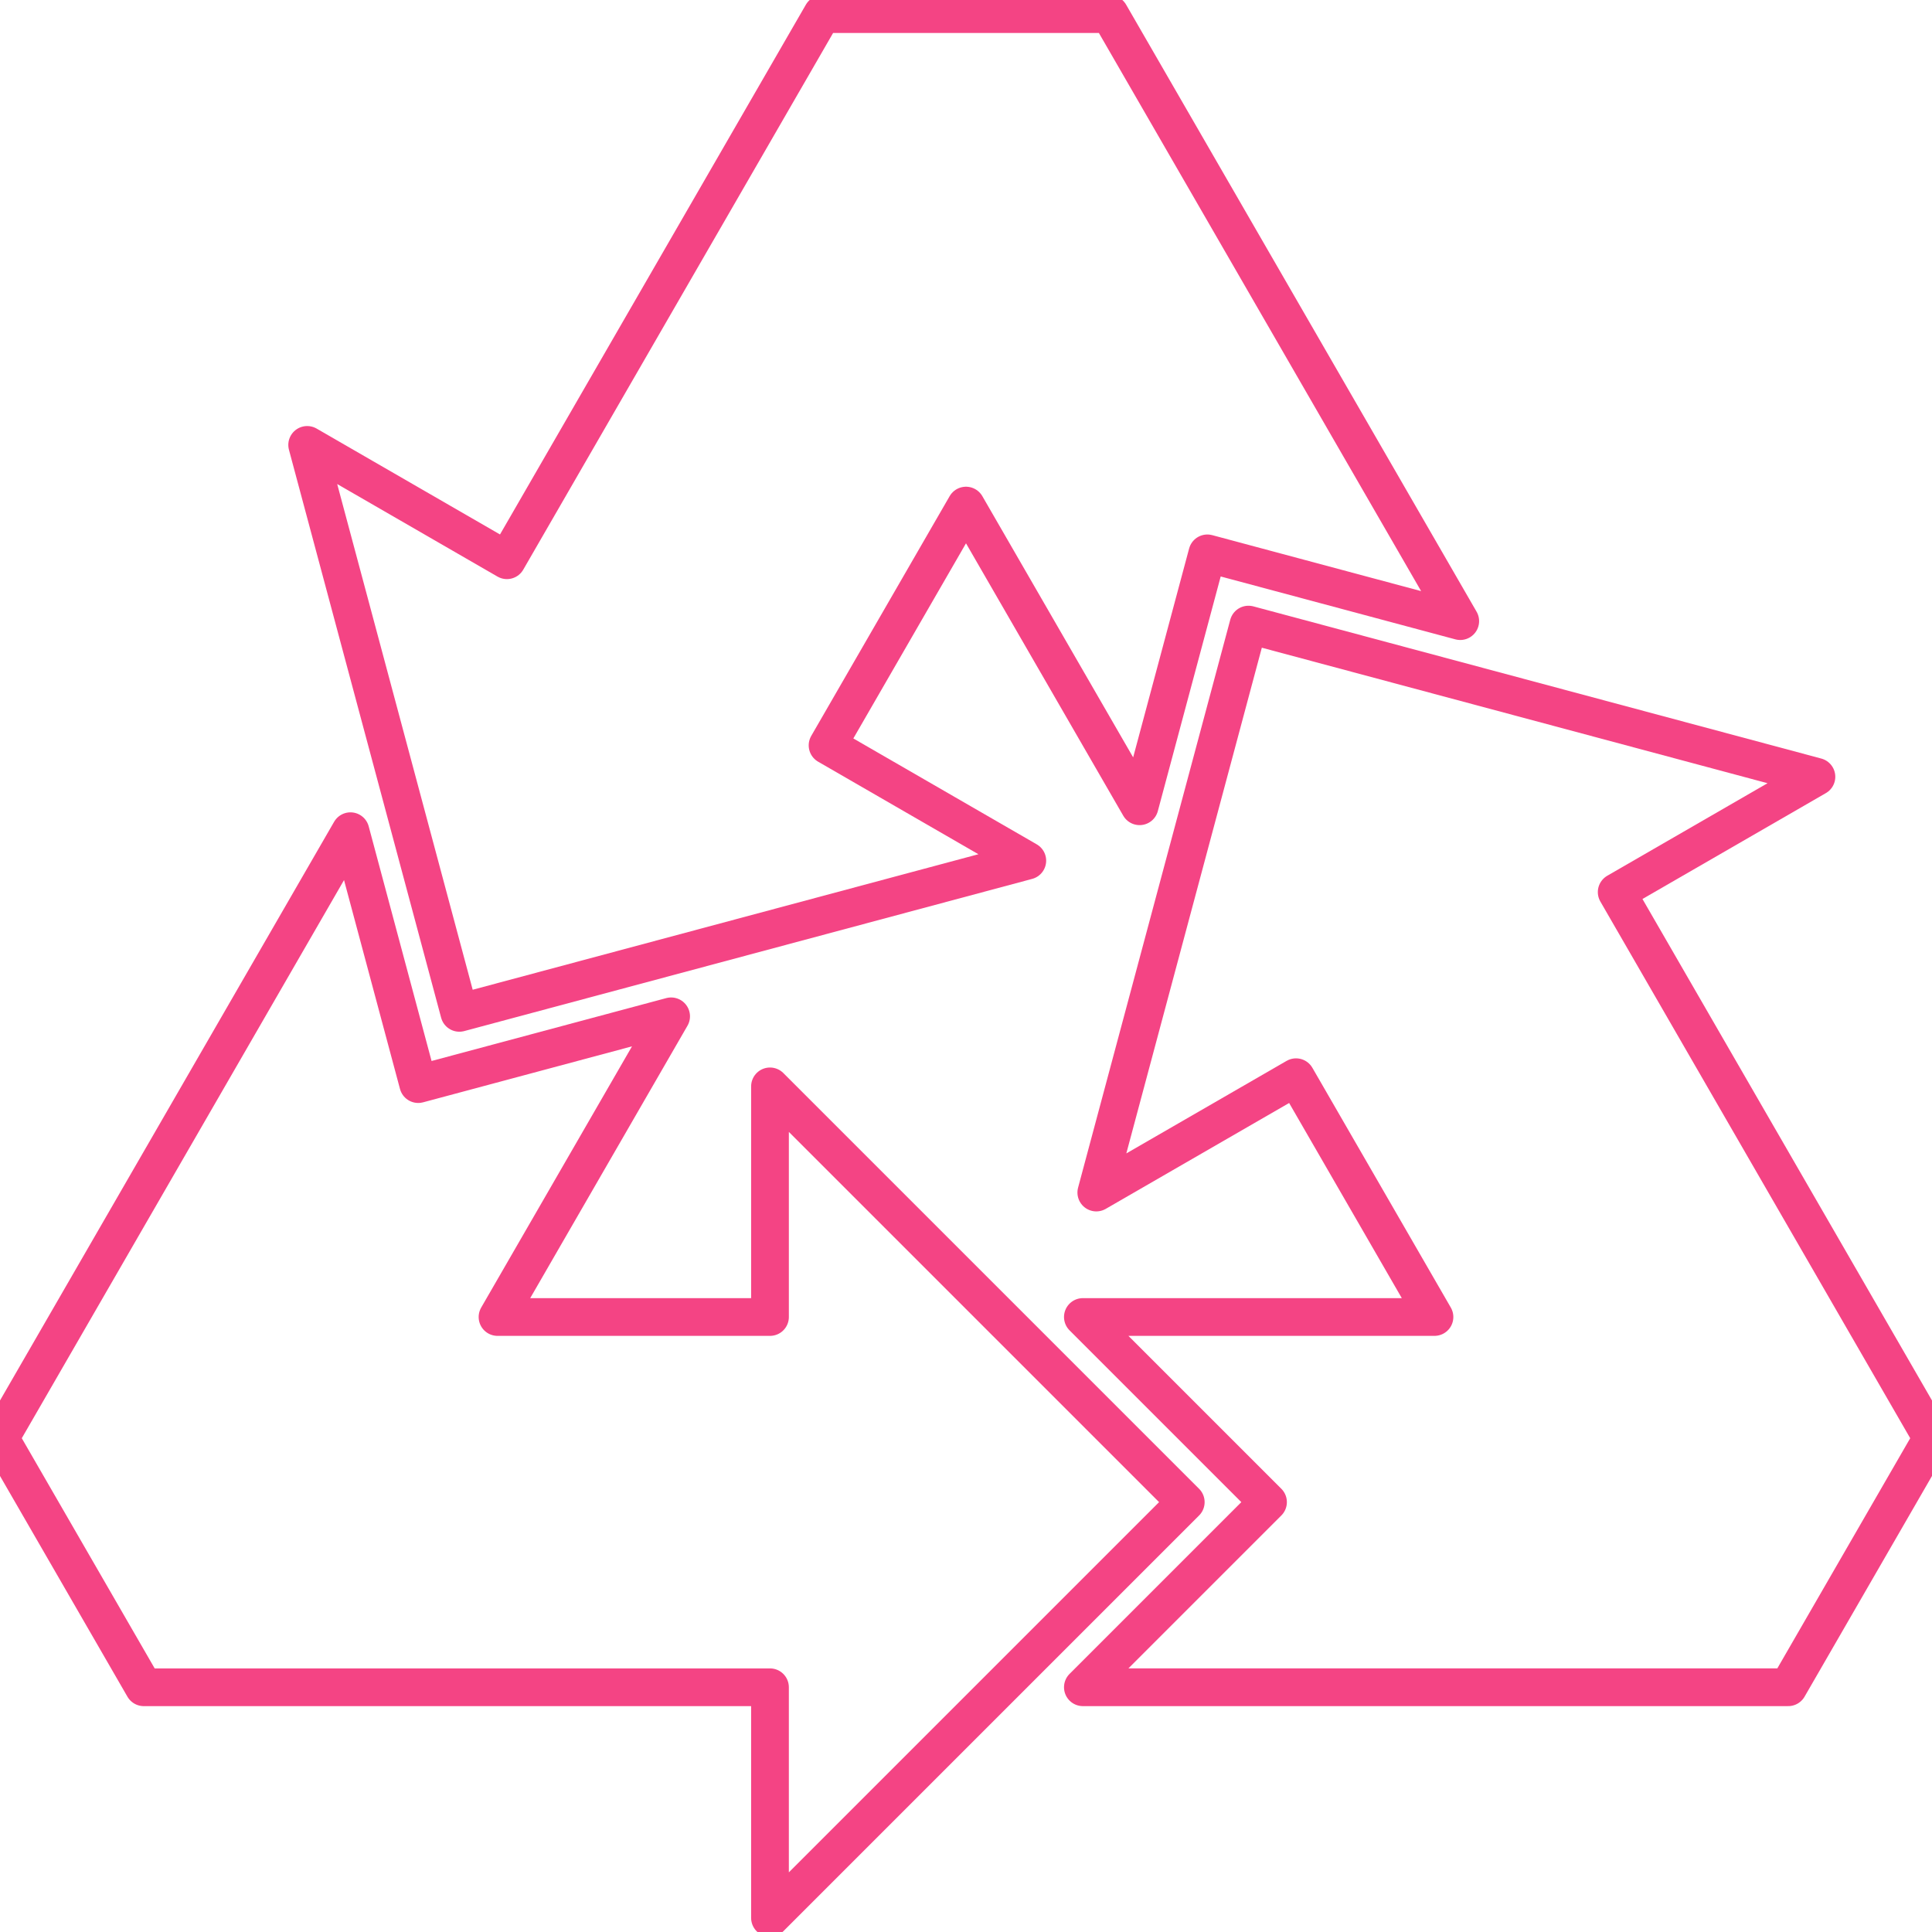
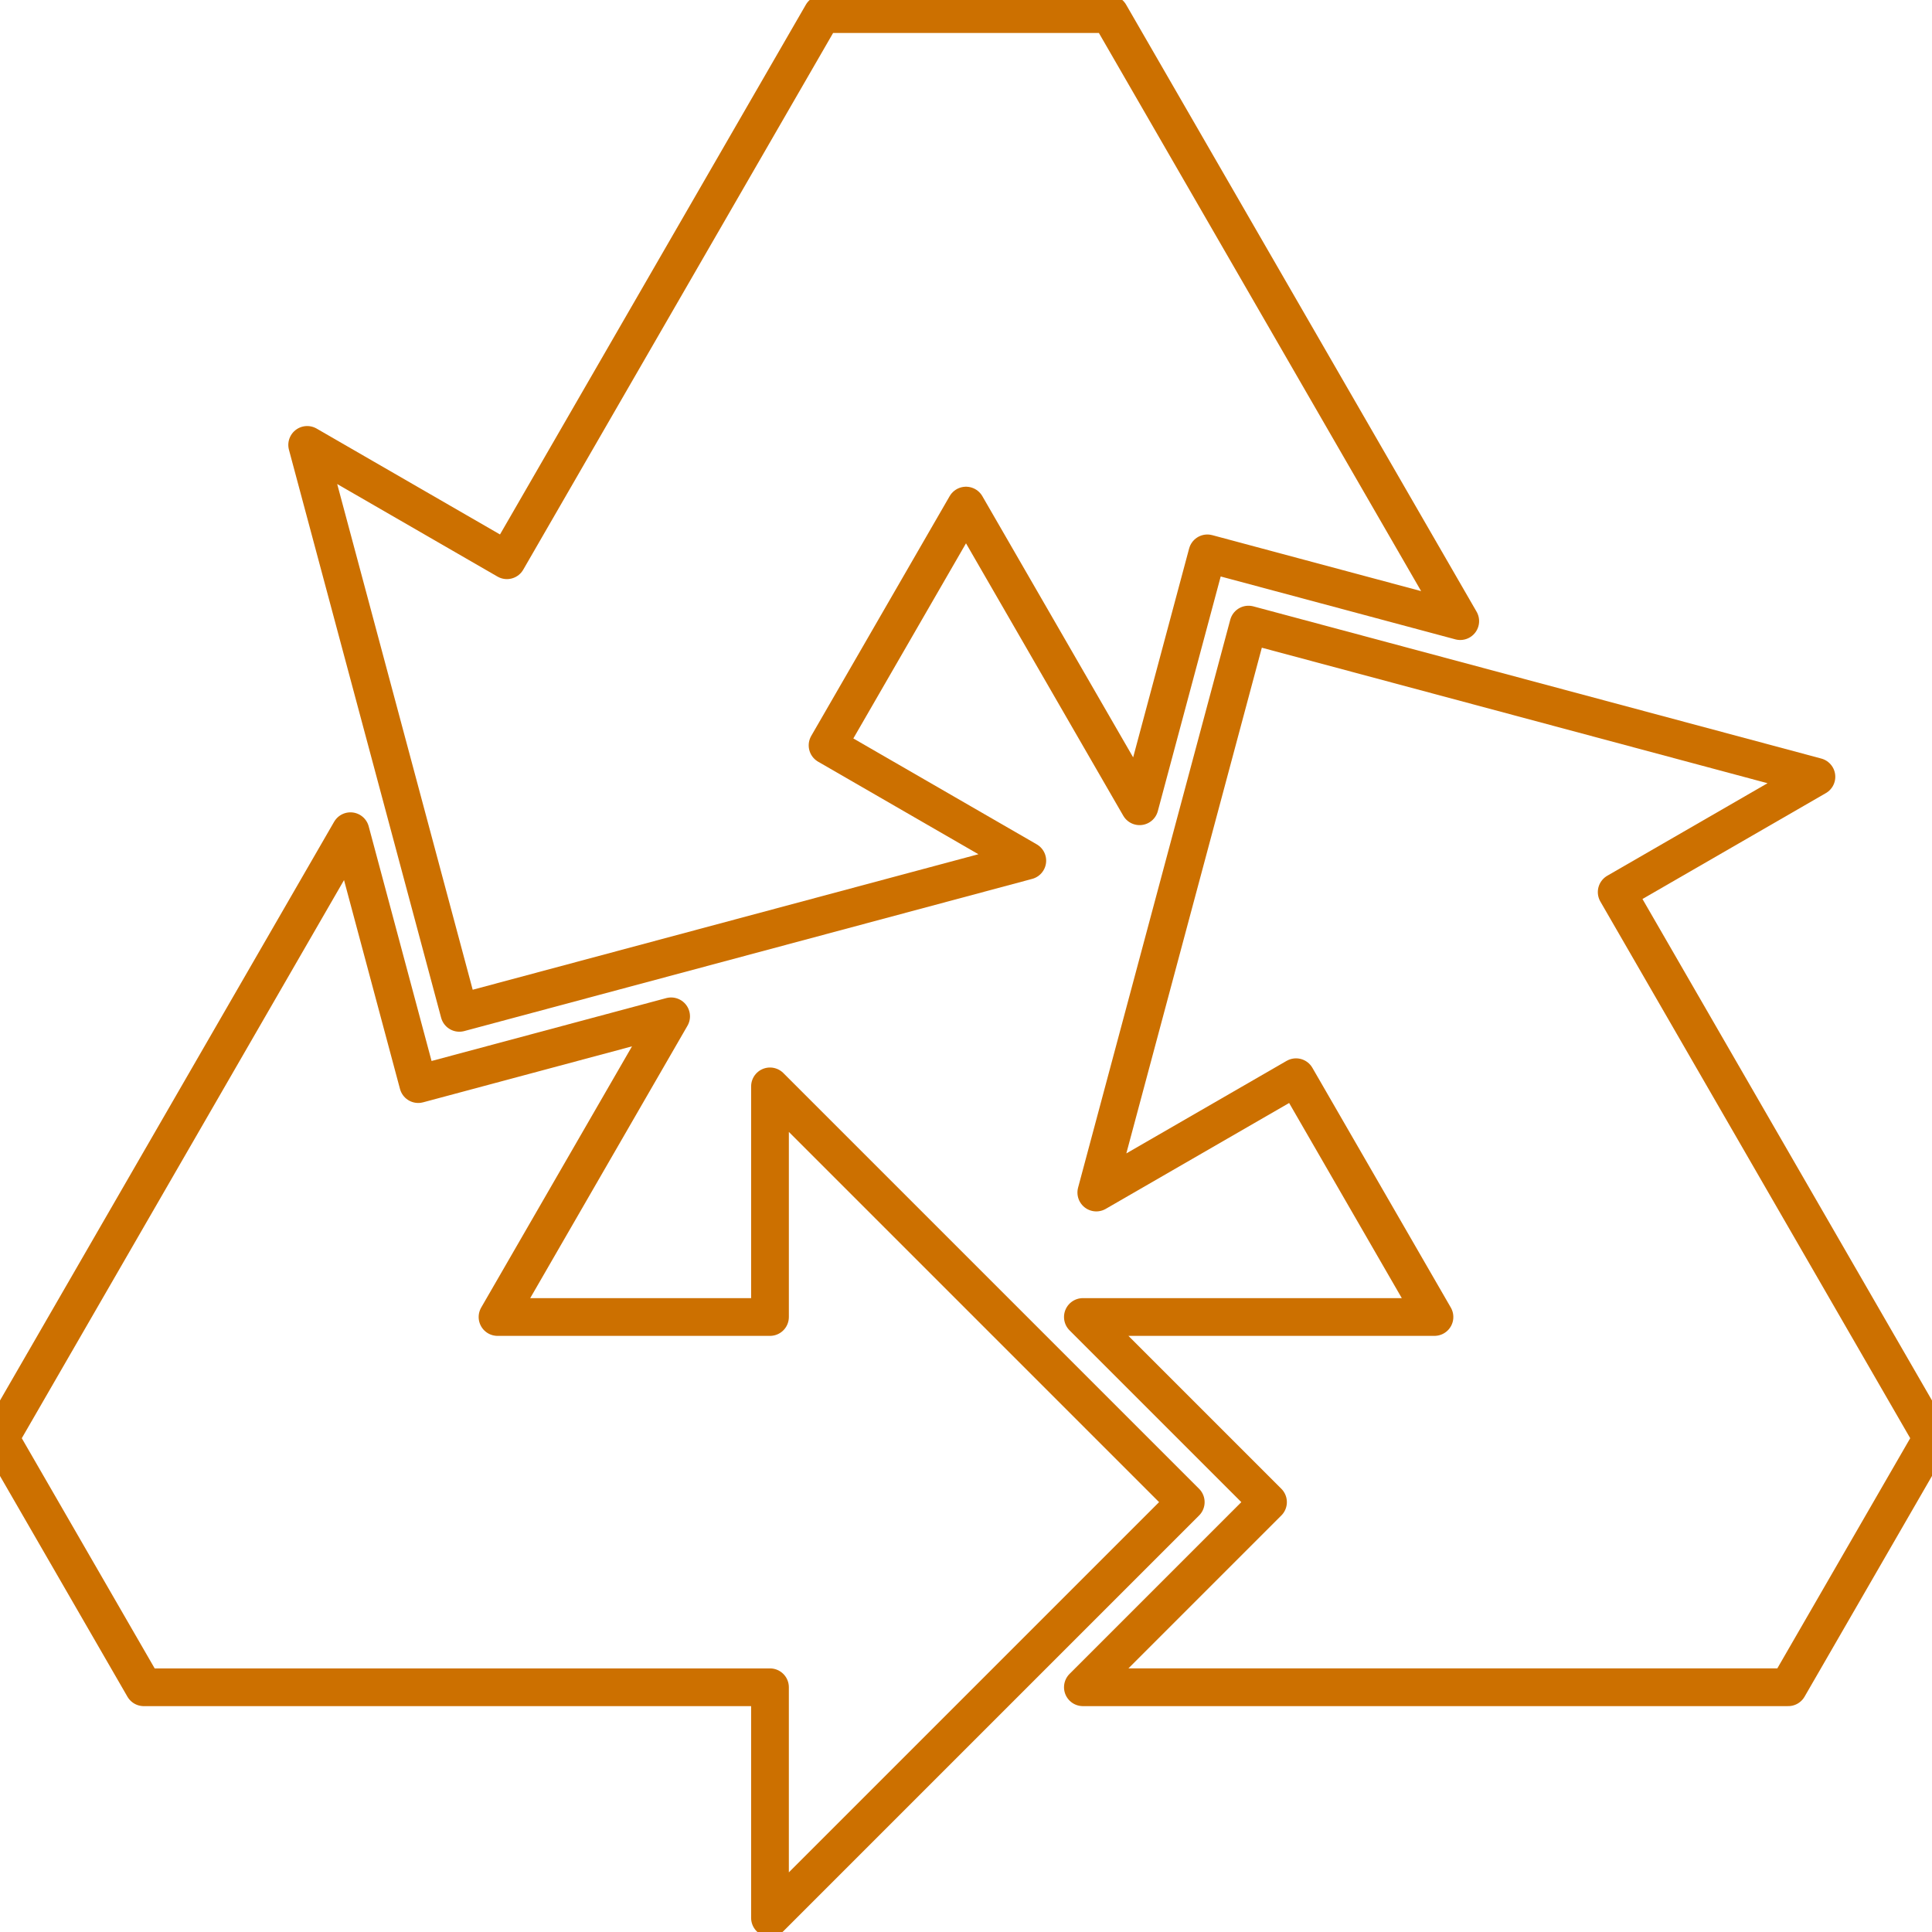
<svg xmlns="http://www.w3.org/2000/svg" height="512.001px" stroke-miterlimit="10" style="fill-rule:nonzero;clip-rule:evenodd;stroke-linecap:round;stroke-linejoin:round;" version="1.1" width="512.001px" xml:space="preserve">
  <defs />
  <g clip-path="url(#ArtboardFrame)" id="Untitled">
-     <path d="M294.104 3.738L217.895 3.738L134.336 148.468L81.406 117.907L121.735 268.417L272.244 228.087L219.314 197.527L256 133.985L302.004 213.667L319.962 146.648L386.98 164.606L294.104 3.738Z" fill="none" opacity="1" stroke="#F44484" stroke-linecap="butt" stroke-linejoin="round" stroke-width="10" />
-     <path d="M314.237 398.082L204.056 287.902L204.056 349.021L131.85 349.021C131.85 349.021 134.009 345.281 145.51 325.361C157.011 305.44 177.854 269.339 177.854 269.339L110.834 287.297L92.877 220.278L0 381.145L38.104 447.144L204.055 447.144L204.055 508.263L314.237 398.082Z" fill="none" opacity="1" stroke="#F44484" stroke-linecap="butt" stroke-linejoin="round" stroke-width="10" />
-     <path d="M428.442 236.415L481.372 205.855L330.862 165.526L290.533 316.035L343.464 285.475L380.15 349.018L286.973 349.018L336.035 398.079L286.974 447.141L473.896 447.141L512.001 381.141L428.442 236.415Z" fill="none" opacity="1" stroke="#F44484" stroke-linecap="butt" stroke-linejoin="round" stroke-width="10" />
+     <path d="M294.104 3.738L217.895 3.738L134.336 148.468L81.406 117.907L121.735 268.417L272.244 228.087L219.314 197.527L256 133.985L302.004 213.667L319.962 146.648L386.98 164.606L294.104 3.738Z" fill="none" opacity="1" stroke="#CC7000" stroke-linecap="butt" stroke-linejoin="round" stroke-width="10" />
+     <path d="M314.237 398.082L204.056 287.902L204.056 349.021L131.85 349.021C131.85 349.021 134.009 345.281 145.51 325.361C157.011 305.44 177.854 269.339 177.854 269.339L110.834 287.297L92.877 220.278L0 381.145L38.104 447.144L204.055 447.144L204.055 508.263L314.237 398.082Z" fill="none" opacity="1" stroke="#CC7000" stroke-linecap="butt" stroke-linejoin="round" stroke-width="10" />
+     <path d="M428.442 236.415L481.372 205.855L330.862 165.526L290.533 316.035L343.464 285.475L380.15 349.018L286.973 349.018L336.035 398.079L286.974 447.141L473.896 447.141L512.001 381.141L428.442 236.415Z" fill="none" opacity="1" stroke="#CC7000" stroke-linecap="butt" stroke-linejoin="round" stroke-width="10" />
  </g>
</svg>
